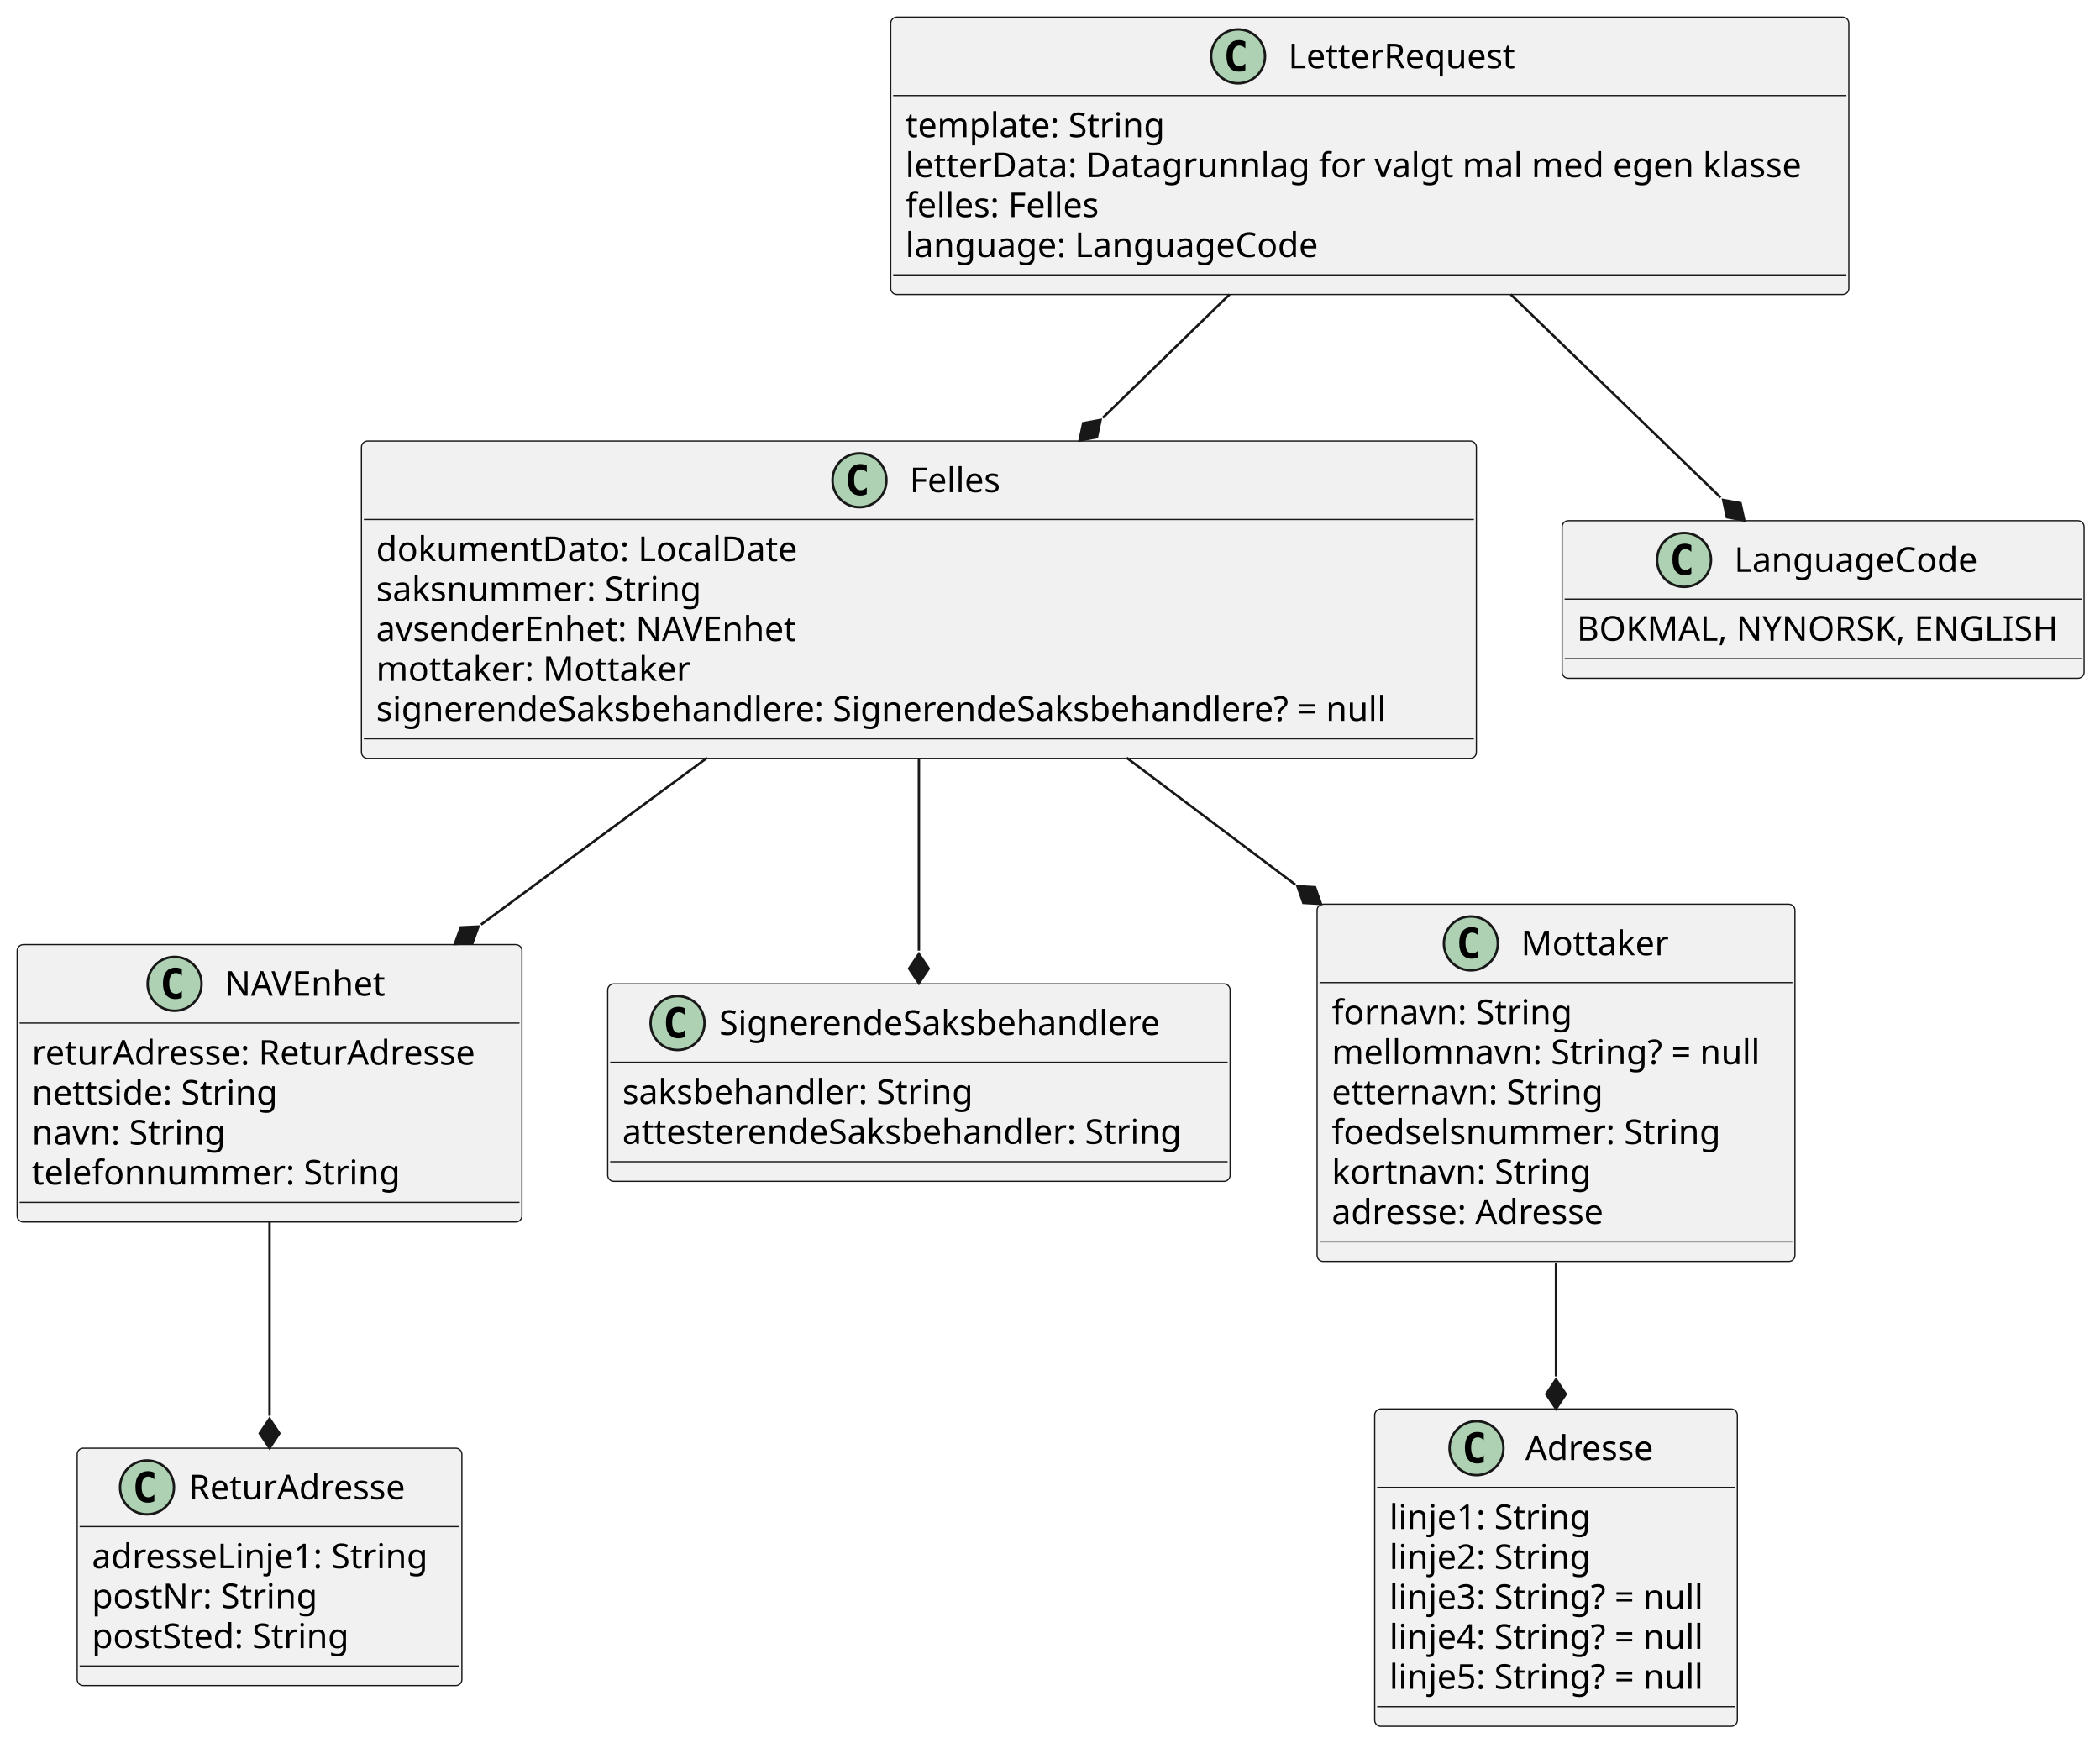
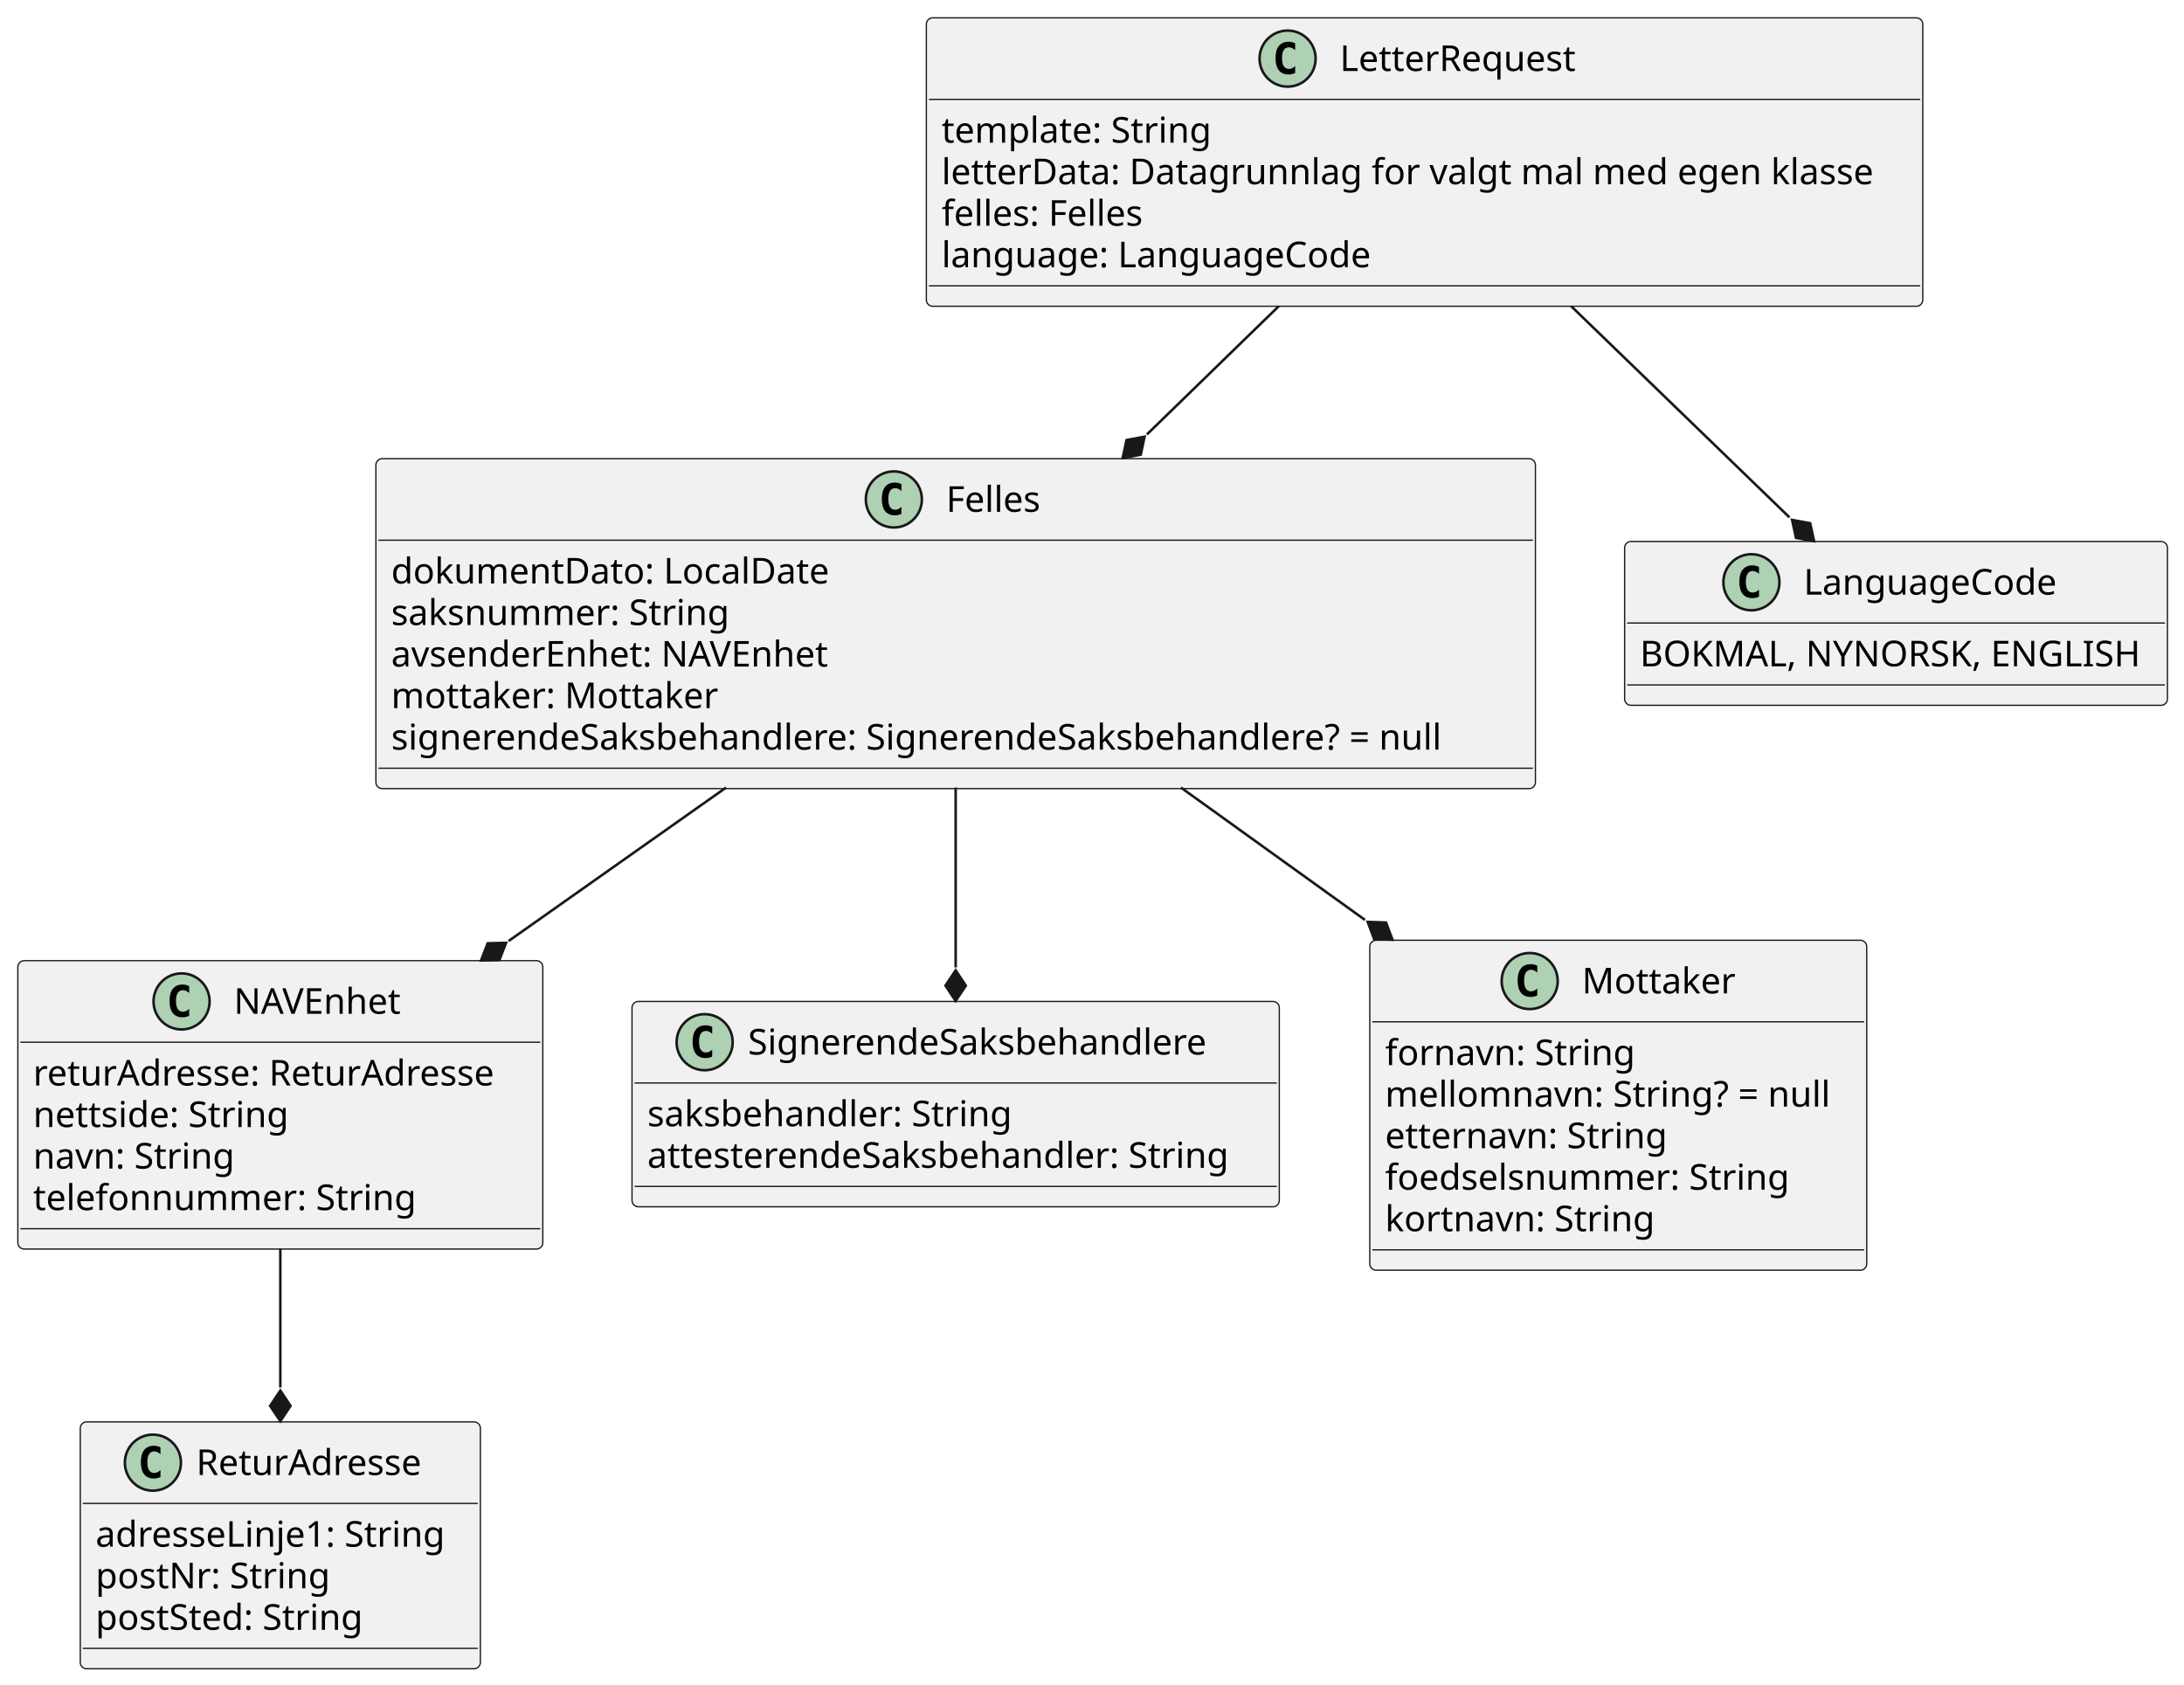
- <svg xmlns="http://www.w3.org/2000/svg" contentStyleType="text/css" height="711px" preserveAspectRatio="none" style="width:857px;height:711px;background:#FFFFFF;" version="1.1" viewBox="0 0 857 711" width="857px" zoomAndPan="magnify">
+ <svg xmlns="http://www.w3.org/2000/svg" contentStyleType="text/css" height="661px" preserveAspectRatio="none" style="width:857px;height:661px;background:#FFFFFF;" version="1.1" viewBox="0 0 857 661" width="857px" zoomAndPan="magnify">
  <defs />
  <g>
    <g id="elem_LetterRequest">
      <rect codeLine="1" fill="#F1F1F1" height="113.188" id="LetterRequest" rx="2.5" ry="2.5" style="stroke:#181818;stroke-width:0.5;" width="391" x="363.5" y="7" />
      <ellipse cx="505.25" cy="23" fill="#ADD1B2" rx="11" ry="11" style="stroke:#181818;stroke-width:1.0;" />
      <path d="M508.219,28.641 Q507.641,28.938 507,29.078 Q506.359,29.234 505.656,29.234 Q503.156,29.234 501.828,27.594 Q500.516,25.938 500.516,22.812 Q500.516,19.688 501.828,18.031 Q503.156,16.375 505.656,16.375 Q506.359,16.375 507,16.531 Q507.656,16.688 508.219,16.984 L508.219,19.703 Q507.594,19.125 507,18.859 Q506.406,18.578 505.781,18.578 Q504.438,18.578 503.75,19.656 Q503.062,20.719 503.062,22.812 Q503.062,24.906 503.75,25.984 Q504.438,27.047 505.781,27.047 Q506.406,27.047 507,26.781 Q507.594,26.5 508.219,25.922 L508.219,28.641 Z " fill="#000000" />
      <text fill="#000000" font-family="sans-serif" font-size="14" lengthAdjust="spacing" textLength="99" x="525.75" y="27.847">LetterRequest</text>
      <line style="stroke:#181818;stroke-width:0.5;" x1="364.5" x2="753.5" y1="39" y2="39" />
      <text fill="#000000" font-family="sans-serif" font-size="14" lengthAdjust="spacing" textLength="110" x="369.5" y="55.995">template: String</text>
      <text fill="#000000" font-family="sans-serif" font-size="14" lengthAdjust="spacing" textLength="379" x="369.5" y="72.292">letterData: Datagrunnlag for valgt mal med egen klasse</text>
      <text fill="#000000" font-family="sans-serif" font-size="14" lengthAdjust="spacing" textLength="85" x="369.5" y="88.589">felles: Felles</text>
      <text fill="#000000" font-family="sans-serif" font-size="14" lengthAdjust="spacing" textLength="178" x="369.5" y="104.886">language: LanguageCode</text>
      <line style="stroke:#181818;stroke-width:0.5;" x1="364.5" x2="753.5" y1="112.188" y2="112.188" />
    </g>
    <g id="elem_Felles">
      <rect codeLine="14" fill="#F1F1F1" height="129.484" id="Felles" rx="2.5" ry="2.5" style="stroke:#181818;stroke-width:0.5;" width="455" x="147.5" y="180" />
      <ellipse cx="350.75" cy="196" fill="#ADD1B2" rx="11" ry="11" style="stroke:#181818;stroke-width:1.0;" />
      <path d="M353.719,201.641 Q353.141,201.938 352.5,202.078 Q351.859,202.234 351.156,202.234 Q348.656,202.234 347.328,200.594 Q346.016,198.938 346.016,195.812 Q346.016,192.688 347.328,191.031 Q348.656,189.375 351.156,189.375 Q351.859,189.375 352.5,189.531 Q353.156,189.688 353.719,189.984 L353.719,192.703 Q353.094,192.125 352.5,191.859 Q351.906,191.578 351.281,191.578 Q349.938,191.578 349.25,192.656 Q348.562,193.719 348.562,195.812 Q348.562,197.906 349.25,198.984 Q349.938,200.047 351.281,200.047 Q351.906,200.047 352.5,199.781 Q353.094,199.5 353.719,198.922 L353.719,201.641 Z " fill="#000000" />
      <text fill="#000000" font-family="sans-serif" font-size="14" lengthAdjust="spacing" textLength="40" x="371.25" y="200.847">Felles</text>
      <line style="stroke:#181818;stroke-width:0.5;" x1="148.5" x2="601.5" y1="212" y2="212" />
      <text fill="#000000" font-family="sans-serif" font-size="14" lengthAdjust="spacing" textLength="181" x="153.5" y="228.995">dokumentDato: LocalDate</text>
      <text fill="#000000" font-family="sans-serif" font-size="14" lengthAdjust="spacing" textLength="139" x="153.5" y="245.292">saksnummer: String</text>
      <text fill="#000000" font-family="sans-serif" font-size="14" lengthAdjust="spacing" textLength="183" x="153.5" y="261.589">avsenderEnhet: NAVEnhet</text>
      <text fill="#000000" font-family="sans-serif" font-size="14" lengthAdjust="spacing" textLength="132" x="153.5" y="277.886">mottaker: Mottaker</text>
      <text fill="#000000" font-family="sans-serif" font-size="14" lengthAdjust="spacing" textLength="443" x="153.5" y="294.183">signerendeSaksbehandlere: SignerendeSaksbehandlere? = null</text>
      <line style="stroke:#181818;stroke-width:0.5;" x1="148.5" x2="601.5" y1="301.484" y2="301.484" />
    </g>
    <g id="elem_LanguageCode">
      <rect codeLine="10" fill="#F1F1F1" height="64.297" id="LanguageCode" rx="2.5" ry="2.5" style="stroke:#181818;stroke-width:0.5;" width="213" x="637.5" y="212.5" />
      <ellipse cx="687.25" cy="228.5" fill="#ADD1B2" rx="11" ry="11" style="stroke:#181818;stroke-width:1.0;" />
      <path d="M690.219,234.141 Q689.641,234.438 689,234.578 Q688.359,234.734 687.656,234.734 Q685.156,234.734 683.828,233.094 Q682.516,231.438 682.516,228.312 Q682.516,225.188 683.828,223.531 Q685.156,221.875 687.656,221.875 Q688.359,221.875 689,222.031 Q689.656,222.188 690.219,222.484 L690.219,225.203 Q689.594,224.625 689,224.359 Q688.406,224.078 687.781,224.078 Q686.438,224.078 685.75,225.156 Q685.062,226.219 685.062,228.312 Q685.062,230.406 685.75,231.484 Q686.438,232.547 687.781,232.547 Q688.406,232.547 689,232.281 Q689.594,232 690.219,231.422 L690.219,234.141 Z " fill="#000000" />
      <text fill="#000000" font-family="sans-serif" font-size="14" lengthAdjust="spacing" textLength="105" x="707.75" y="233.347">LanguageCode</text>
      <line style="stroke:#181818;stroke-width:0.5;" x1="638.5" x2="849.5" y1="244.5" y2="244.5" />
      <text fill="#000000" font-family="sans-serif" font-size="14" lengthAdjust="spacing" textLength="201" x="643.5" y="261.495">BOKMAL, NYNORSK, ENGLISH</text>
      <line style="stroke:#181818;stroke-width:0.5;" x1="638.5" x2="849.5" y1="268.797" y2="268.797" />
    </g>
    <g id="elem_NAVEnhet">
-       <rect codeLine="55" fill="#F1F1F1" height="113.188" id="NAVEnhet" rx="2.5" ry="2.5" style="stroke:#181818;stroke-width:0.5;" width="206" x="7" y="385.5" />
-       <ellipse cx="71.25" cy="401.5" fill="#ADD1B2" rx="11" ry="11" style="stroke:#181818;stroke-width:1.0;" />
-       <path d="M74.219,407.141 Q73.641,407.438 73,407.578 Q72.359,407.734 71.656,407.734 Q69.156,407.734 67.828,406.094 Q66.516,404.438 66.516,401.312 Q66.516,398.188 67.828,396.531 Q69.156,394.875 71.656,394.875 Q72.359,394.875 73,395.031 Q73.656,395.188 74.219,395.484 L74.219,398.203 Q73.594,397.625 73,397.359 Q72.406,397.078 71.781,397.078 Q70.438,397.078 69.75,398.156 Q69.062,399.219 69.062,401.312 Q69.062,403.406 69.75,404.484 Q70.438,405.547 71.781,405.547 Q72.406,405.547 73,405.281 Q73.594,405 74.219,404.422 L74.219,407.141 Z " fill="#000000" />
-       <text fill="#000000" font-family="sans-serif" font-size="14" lengthAdjust="spacing" textLength="69" x="91.75" y="406.347">NAVEnhet</text>
-       <line style="stroke:#181818;stroke-width:0.5;" x1="8" x2="212" y1="417.5" y2="417.5" />
-       <text fill="#000000" font-family="sans-serif" font-size="14" lengthAdjust="spacing" textLength="194" x="13" y="434.495">returAdresse: ReturAdresse</text>
-       <text fill="#000000" font-family="sans-serif" font-size="14" lengthAdjust="spacing" textLength="106" x="13" y="450.792">nettside: String</text>
-       <text fill="#000000" font-family="sans-serif" font-size="14" lengthAdjust="spacing" textLength="82" x="13" y="467.089">navn: String</text>
-       <text fill="#000000" font-family="sans-serif" font-size="14" lengthAdjust="spacing" textLength="155" x="13" y="483.386">telefonnummer: String</text>
-       <line style="stroke:#181818;stroke-width:0.5;" x1="8" x2="212" y1="490.688" y2="490.688" />
+       <rect codeLine="45" fill="#F1F1F1" height="113.188" id="NAVEnhet" rx="2.5" ry="2.5" style="stroke:#181818;stroke-width:0.5;" width="206" x="7" y="377" />
+       <ellipse cx="71.25" cy="393" fill="#ADD1B2" rx="11" ry="11" style="stroke:#181818;stroke-width:1.0;" />
+       <path d="M74.219,398.641 Q73.641,398.938 73,399.078 Q72.359,399.234 71.656,399.234 Q69.156,399.234 67.828,397.594 Q66.516,395.938 66.516,392.812 Q66.516,389.688 67.828,388.031 Q69.156,386.375 71.656,386.375 Q72.359,386.375 73,386.531 Q73.656,386.688 74.219,386.984 L74.219,389.703 Q73.594,389.125 73,388.859 Q72.406,388.578 71.781,388.578 Q70.438,388.578 69.75,389.656 Q69.062,390.719 69.062,392.812 Q69.062,394.906 69.75,395.984 Q70.438,397.047 71.781,397.047 Q72.406,397.047 73,396.781 Q73.594,396.5 74.219,395.922 L74.219,398.641 Z " fill="#000000" />
+       <text fill="#000000" font-family="sans-serif" font-size="14" lengthAdjust="spacing" textLength="69" x="91.75" y="397.847">NAVEnhet</text>
+       <line style="stroke:#181818;stroke-width:0.5;" x1="8" x2="212" y1="409" y2="409" />
+       <text fill="#000000" font-family="sans-serif" font-size="14" lengthAdjust="spacing" textLength="194" x="13" y="425.995">returAdresse: ReturAdresse</text>
+       <text fill="#000000" font-family="sans-serif" font-size="14" lengthAdjust="spacing" textLength="106" x="13" y="442.292">nettside: String</text>
+       <text fill="#000000" font-family="sans-serif" font-size="14" lengthAdjust="spacing" textLength="82" x="13" y="458.589">navn: String</text>
+       <text fill="#000000" font-family="sans-serif" font-size="14" lengthAdjust="spacing" textLength="155" x="13" y="474.886">telefonnummer: String</text>
+       <line style="stroke:#181818;stroke-width:0.5;" x1="8" x2="212" y1="482.188" y2="482.188" />
    </g>
    <g id="elem_SignerendeSaksbehandlere">
-       <rect codeLine="32" fill="#F1F1F1" height="80.594" id="SignerendeSaksbehandlere" rx="2.5" ry="2.5" style="stroke:#181818;stroke-width:0.5;" width="254" x="248" y="401.5" />
-       <ellipse cx="276.5" cy="417.5" fill="#ADD1B2" rx="11" ry="11" style="stroke:#181818;stroke-width:1.0;" />
-       <path d="M279.469,423.141 Q278.891,423.438 278.25,423.578 Q277.609,423.734 276.906,423.734 Q274.406,423.734 273.078,422.094 Q271.766,420.438 271.766,417.312 Q271.766,414.188 273.078,412.531 Q274.406,410.875 276.906,410.875 Q277.609,410.875 278.25,411.031 Q278.906,411.188 279.469,411.484 L279.469,414.203 Q278.844,413.625 278.25,413.359 Q277.656,413.078 277.031,413.078 Q275.688,413.078 275,414.156 Q274.312,415.219 274.312,417.312 Q274.312,419.406 275,420.484 Q275.688,421.547 277.031,421.547 Q277.656,421.547 278.25,421.281 Q278.844,421 279.469,420.422 L279.469,423.141 Z " fill="#000000" />
-       <text fill="#000000" font-family="sans-serif" font-size="14" lengthAdjust="spacing" textLength="192" x="293.5" y="422.347">SignerendeSaksbehandlere</text>
-       <line style="stroke:#181818;stroke-width:0.5;" x1="249" x2="501" y1="433.5" y2="433.5" />
-       <text fill="#000000" font-family="sans-serif" font-size="14" lengthAdjust="spacing" textLength="151" x="254" y="450.495">saksbehandler: String</text>
-       <text fill="#000000" font-family="sans-serif" font-size="14" lengthAdjust="spacing" textLength="242" x="254" y="466.792">attesterendeSaksbehandler: String</text>
-       <line style="stroke:#181818;stroke-width:0.5;" x1="249" x2="501" y1="474.094" y2="474.094" />
+       <rect codeLine="32" fill="#F1F1F1" height="80.594" id="SignerendeSaksbehandlere" rx="2.5" ry="2.5" style="stroke:#181818;stroke-width:0.5;" width="254" x="248" y="393" />
+       <ellipse cx="276.5" cy="409" fill="#ADD1B2" rx="11" ry="11" style="stroke:#181818;stroke-width:1.0;" />
+       <path d="M279.469,414.641 Q278.891,414.938 278.25,415.078 Q277.609,415.234 276.906,415.234 Q274.406,415.234 273.078,413.594 Q271.766,411.938 271.766,408.812 Q271.766,405.688 273.078,404.031 Q274.406,402.375 276.906,402.375 Q277.609,402.375 278.25,402.531 Q278.906,402.688 279.469,402.984 L279.469,405.703 Q278.844,405.125 278.25,404.859 Q277.656,404.578 277.031,404.578 Q275.688,404.578 275,405.656 Q274.312,406.719 274.312,408.812 Q274.312,410.906 275,411.984 Q275.688,413.047 277.031,413.047 Q277.656,413.047 278.25,412.781 Q278.844,412.5 279.469,411.922 L279.469,414.641 Z " fill="#000000" />
+       <text fill="#000000" font-family="sans-serif" font-size="14" lengthAdjust="spacing" textLength="192" x="293.5" y="413.847">SignerendeSaksbehandlere</text>
+       <line style="stroke:#181818;stroke-width:0.5;" x1="249" x2="501" y1="425" y2="425" />
+       <text fill="#000000" font-family="sans-serif" font-size="14" lengthAdjust="spacing" textLength="151" x="254" y="441.995">saksbehandler: String</text>
+       <text fill="#000000" font-family="sans-serif" font-size="14" lengthAdjust="spacing" textLength="242" x="254" y="458.292">attesterendeSaksbehandler: String</text>
+       <line style="stroke:#181818;stroke-width:0.5;" x1="249" x2="501" y1="465.594" y2="465.594" />
    </g>
    <g id="elem_Mottaker">
-       <rect codeLine="37" fill="#F1F1F1" height="145.781" id="Mottaker" rx="2.5" ry="2.5" style="stroke:#181818;stroke-width:0.5;" width="195" x="537.5" y="369" />
+       <rect codeLine="37" fill="#F1F1F1" height="129.484" id="Mottaker" rx="2.5" ry="2.5" style="stroke:#181818;stroke-width:0.5;" width="195" x="537.5" y="369" />
      <ellipse cx="600.25" cy="385" fill="#ADD1B2" rx="11" ry="11" style="stroke:#181818;stroke-width:1.0;" />
      <path d="M603.219,390.641 Q602.641,390.938 602,391.078 Q601.359,391.234 600.656,391.234 Q598.156,391.234 596.828,389.594 Q595.516,387.938 595.516,384.812 Q595.516,381.688 596.828,380.031 Q598.156,378.375 600.656,378.375 Q601.359,378.375 602,378.531 Q602.656,378.688 603.219,378.984 L603.219,381.703 Q602.594,381.125 602,380.859 Q601.406,380.578 600.781,380.578 Q599.438,380.578 598.75,381.656 Q598.062,382.719 598.062,384.812 Q598.062,386.906 598.75,387.984 Q599.438,389.047 600.781,389.047 Q601.406,389.047 602,388.781 Q602.594,388.5 603.219,387.922 L603.219,390.641 Z " fill="#000000" />
      <text fill="#000000" font-family="sans-serif" font-size="14" lengthAdjust="spacing" textLength="61" x="620.75" y="389.847">Mottaker</text>
      <line style="stroke:#181818;stroke-width:0.5;" x1="538.5" x2="731.5" y1="401" y2="401" />
      <text fill="#000000" font-family="sans-serif" font-size="14" lengthAdjust="spacing" textLength="100" x="543.5" y="417.995">fornavn: String</text>
      <text fill="#000000" font-family="sans-serif" font-size="14" lengthAdjust="spacing" textLength="183" x="543.5" y="434.292">mellomnavn: String? = null</text>
      <text fill="#000000" font-family="sans-serif" font-size="14" lengthAdjust="spacing" textLength="115" x="543.5" y="450.589">etternavn: String</text>
      <text fill="#000000" font-family="sans-serif" font-size="14" lengthAdjust="spacing" textLength="166" x="543.5" y="466.886">foedselsnummer: String</text>
      <text fill="#000000" font-family="sans-serif" font-size="14" lengthAdjust="spacing" textLength="109" x="543.5" y="483.183">kortnavn: String</text>
-       <text fill="#000000" font-family="sans-serif" font-size="14" lengthAdjust="spacing" textLength="122" x="543.5" y="499.479">adresse: Adresse</text>
-       <line style="stroke:#181818;stroke-width:0.5;" x1="538.5" x2="731.5" y1="506.781" y2="506.781" />
+       <line style="stroke:#181818;stroke-width:0.5;" x1="538.5" x2="731.5" y1="490.484" y2="490.484" />
    </g>
    <g id="elem_ReturAdresse">
-       <rect codeLine="26" fill="#F1F1F1" height="96.891" id="ReturAdresse" rx="2.5" ry="2.5" style="stroke:#181818;stroke-width:0.5;" width="157" x="31.5" y="591" />
-       <ellipse cx="60" cy="607" fill="#ADD1B2" rx="11" ry="11" style="stroke:#181818;stroke-width:1.0;" />
-       <path d="M62.969,612.641 Q62.391,612.938 61.75,613.078 Q61.109,613.234 60.406,613.234 Q57.906,613.234 56.578,611.594 Q55.266,609.938 55.266,606.812 Q55.266,603.688 56.578,602.031 Q57.906,600.375 60.406,600.375 Q61.109,600.375 61.75,600.531 Q62.406,600.688 62.969,600.984 L62.969,603.703 Q62.344,603.125 61.75,602.859 Q61.156,602.578 60.531,602.578 Q59.188,602.578 58.5,603.656 Q57.812,604.719 57.812,606.812 Q57.812,608.906 58.5,609.984 Q59.188,611.047 60.531,611.047 Q61.156,611.047 61.75,610.781 Q62.344,610.5 62.969,609.922 L62.969,612.641 Z " fill="#000000" />
-       <text fill="#000000" font-family="sans-serif" font-size="14" lengthAdjust="spacing" textLength="95" x="77" y="611.847">ReturAdresse</text>
-       <line style="stroke:#181818;stroke-width:0.5;" x1="32.5" x2="187.5" y1="623" y2="623" />
-       <text fill="#000000" font-family="sans-serif" font-size="14" lengthAdjust="spacing" textLength="145" x="37.5" y="639.995">adresseLinje1: String</text>
-       <text fill="#000000" font-family="sans-serif" font-size="14" lengthAdjust="spacing" textLength="95" x="37.5" y="656.292">postNr: String</text>
-       <text fill="#000000" font-family="sans-serif" font-size="14" lengthAdjust="spacing" textLength="112" x="37.5" y="672.589">postSted: String</text>
-       <line style="stroke:#181818;stroke-width:0.5;" x1="32.5" x2="187.5" y1="679.891" y2="679.891" />
-     </g>
-     <g id="elem_Adresse">
-       <rect codeLine="47" fill="#F1F1F1" height="129.484" id="Adresse" rx="2.5" ry="2.5" style="stroke:#181818;stroke-width:0.5;" width="148" x="561" y="575" />
-       <ellipse cx="602.55" cy="591" fill="#ADD1B2" rx="11" ry="11" style="stroke:#181818;stroke-width:1.0;" />
-       <path d="M605.519,596.641 Q604.941,596.938 604.3,597.078 Q603.659,597.234 602.956,597.234 Q600.456,597.234 599.128,595.594 Q597.816,593.938 597.816,590.812 Q597.816,587.688 599.128,586.031 Q600.456,584.375 602.956,584.375 Q603.659,584.375 604.3,584.531 Q604.956,584.688 605.519,584.984 L605.519,587.703 Q604.894,587.125 604.3,586.859 Q603.706,586.578 603.081,586.578 Q601.737,586.578 601.05,587.656 Q600.362,588.719 600.362,590.812 Q600.362,592.906 601.05,593.984 Q601.737,595.047 603.081,595.047 Q603.706,595.047 604.3,594.781 Q604.894,594.5 605.519,593.922 L605.519,596.641 Z " fill="#000000" />
-       <text fill="#000000" font-family="sans-serif" font-size="14" lengthAdjust="spacing" textLength="57" x="622.45" y="595.847">Adresse</text>
-       <line style="stroke:#181818;stroke-width:0.5;" x1="562" x2="708" y1="607" y2="607" />
-       <text fill="#000000" font-family="sans-serif" font-size="14" lengthAdjust="spacing" textLength="85" x="567" y="623.995">linje1: String</text>
-       <text fill="#000000" font-family="sans-serif" font-size="14" lengthAdjust="spacing" textLength="85" x="567" y="640.292">linje2: String</text>
-       <text fill="#000000" font-family="sans-serif" font-size="14" lengthAdjust="spacing" textLength="136" x="567" y="656.589">linje3: String? = null</text>
-       <text fill="#000000" font-family="sans-serif" font-size="14" lengthAdjust="spacing" textLength="136" x="567" y="672.886">linje4: String? = null</text>
-       <text fill="#000000" font-family="sans-serif" font-size="14" lengthAdjust="spacing" textLength="136" x="567" y="689.183">linje5: String? = null</text>
-       <line style="stroke:#181818;stroke-width:0.5;" x1="562" x2="708" y1="696.484" y2="696.484" />
+       <rect codeLine="26" fill="#F1F1F1" height="96.891" id="ReturAdresse" rx="2.5" ry="2.5" style="stroke:#181818;stroke-width:0.5;" width="157" x="31.5" y="558" />
+       <ellipse cx="60" cy="574" fill="#ADD1B2" rx="11" ry="11" style="stroke:#181818;stroke-width:1.0;" />
+       <path d="M62.969,579.641 Q62.391,579.938 61.75,580.078 Q61.109,580.234 60.406,580.234 Q57.906,580.234 56.578,578.594 Q55.266,576.938 55.266,573.812 Q55.266,570.688 56.578,569.031 Q57.906,567.375 60.406,567.375 Q61.109,567.375 61.75,567.531 Q62.406,567.688 62.969,567.984 L62.969,570.703 Q62.344,570.125 61.75,569.859 Q61.156,569.578 60.531,569.578 Q59.188,569.578 58.5,570.656 Q57.812,571.719 57.812,573.812 Q57.812,575.906 58.5,576.984 Q59.188,578.047 60.531,578.047 Q61.156,578.047 61.75,577.781 Q62.344,577.5 62.969,576.922 L62.969,579.641 Z " fill="#000000" />
+       <text fill="#000000" font-family="sans-serif" font-size="14" lengthAdjust="spacing" textLength="95" x="77" y="578.847">ReturAdresse</text>
+       <line style="stroke:#181818;stroke-width:0.5;" x1="32.5" x2="187.5" y1="590" y2="590" />
+       <text fill="#000000" font-family="sans-serif" font-size="14" lengthAdjust="spacing" textLength="145" x="37.5" y="606.995">adresseLinje1: String</text>
+       <text fill="#000000" font-family="sans-serif" font-size="14" lengthAdjust="spacing" textLength="95" x="37.5" y="623.292">postNr: String</text>
+       <text fill="#000000" font-family="sans-serif" font-size="14" lengthAdjust="spacing" textLength="112" x="37.5" y="639.589">postSted: String</text>
+       <line style="stroke:#181818;stroke-width:0.5;" x1="32.5" x2="187.5" y1="646.891" y2="646.891" />
    </g>
    <g id="link_LetterRequest_Felles">
      <path codeLine="7" d="M501.79,120.16 C485.41,136.09 467.31,153.7 450.03,170.51 " fill="none" id="LetterRequest-to-Felles" style="stroke:#181818;stroke-width:1.0;" />
      <polygon fill="#181818" points="440.54,179.75,447.629,178.429,449.137,171.377,442.048,172.698,440.54,179.75" style="stroke:#181818;stroke-width:1.0;" />
    </g>
    <g id="link_LetterRequest_LanguageCode">
      <path codeLine="8" d="M616.52,120.16 C644.24,146.97 676.87,178.55 702.18,203.03 " fill="none" id="LetterRequest-to-LanguageCode" style="stroke:#181818;stroke-width:1.0;" />
      <polygon fill="#181818" points="711.84,212.38,710.311,205.333,703.217,204.034,704.747,211.081,711.84,212.38" style="stroke:#181818;stroke-width:1.0;" />
    </g>
    <g id="link_Felles_NAVEnhet">
-       <path codeLine="22" d="M288.6,309.24 C259,331.08 225.9,355.49 196.32,377.32 " fill="none" id="Felles-to-NAVEnhet" style="stroke:#181818;stroke-width:1.0;" />
-       <polygon fill="#181818" points="185.59,385.24,192.793,384.897,195.247,378.116,188.044,378.459,185.59,385.24" style="stroke:#181818;stroke-width:1.0;" />
+       <path codeLine="22" d="M284.91,309.07 C257.36,328.51 227.07,349.89 199.56,369.3 " fill="none" id="Felles-to-NAVEnhet" style="stroke:#181818;stroke-width:1.0;" />
+       <polygon fill="#181818" points="188.76,376.92,195.969,376.735,198.571,370.01,191.362,370.195,188.76,376.92" style="stroke:#181818;stroke-width:1.0;" />
    </g>
    <g id="link_Felles_SignerendeSaksbehandlere">
-       <path codeLine="23" d="M375,309.24 C375,334.7 375,363.67 375,387.95 " fill="none" id="Felles-to-SignerendeSaksbehandlere" style="stroke:#181818;stroke-width:1.0;" />
-       <polygon fill="#181818" points="375,401.27,379,395.27,375,389.27,371,395.27,375,401.27" style="stroke:#181818;stroke-width:1.0;" />
+       <path codeLine="23" d="M375,309.07 C375,332.04 375,357.71 375,379.66 " fill="none" id="Felles-to-SignerendeSaksbehandlere" style="stroke:#181818;stroke-width:1.0;" />
+       <polygon fill="#181818" points="375,392.8,379,386.8,375,380.8,371,386.8,375,392.8" style="stroke:#181818;stroke-width:1.0;" />
    </g>
    <g id="link_Felles_Mottaker">
-       <path codeLine="24" d="M459.77,309.24 C481.75,325.77 505.69,343.77 528.62,361.01 " fill="none" id="Felles-to-Mottaker" style="stroke:#181818;stroke-width:1.0;" />
-       <polygon fill="#181818" points="539.08,368.87,536.686,362.068,529.486,361.662,531.88,368.464,539.08,368.87" style="stroke:#181818;stroke-width:1.0;" />
-     </g>
-     <g id="link_Mottaker_Adresse">
-       <path codeLine="45" d="M635,515.24 C635,530.38 635,546.41 635,561.71 " fill="none" id="Mottaker-to-Adresse" style="stroke:#181818;stroke-width:1.0;" />
-       <polygon fill="#181818" points="635,574.93,639,568.93,635,562.93,631,568.93,635,574.93" style="stroke:#181818;stroke-width:1.0;" />
+       <path codeLine="24" d="M463.39,309.07 C486.62,325.78 511.84,343.92 535.61,361.01 " fill="none" id="Felles-to-Mottaker" style="stroke:#181818;stroke-width:1.0;" />
+       <polygon fill="#181818" points="546.42,368.79,543.881,362.041,536.675,361.788,539.213,368.537,546.42,368.79" style="stroke:#181818;stroke-width:1.0;" />
    </g>
    <g id="link_NAVEnhet_ReturAdresse">
-       <path codeLine="62" d="M110,498.76 C110,523.44 110,552.53 110,577.77 " fill="none" id="NAVEnhet-to-ReturAdresse" style="stroke:#181818;stroke-width:1.0;" />
-       <polygon fill="#181818" points="110,590.95,114,584.95,110,578.95,106,584.95,110,590.95" style="stroke:#181818;stroke-width:1.0;" />
+       <path codeLine="52" d="M110,490.02 C110,507.43 110,526.73 110,544.5 " fill="none" id="NAVEnhet-to-ReturAdresse" style="stroke:#181818;stroke-width:1.0;" />
+       <polygon fill="#181818" points="110,557.72,114,551.72,110,545.72,106,551.72,110,557.72" style="stroke:#181818;stroke-width:1.0;" />
    </g>
  </g>
</svg>
